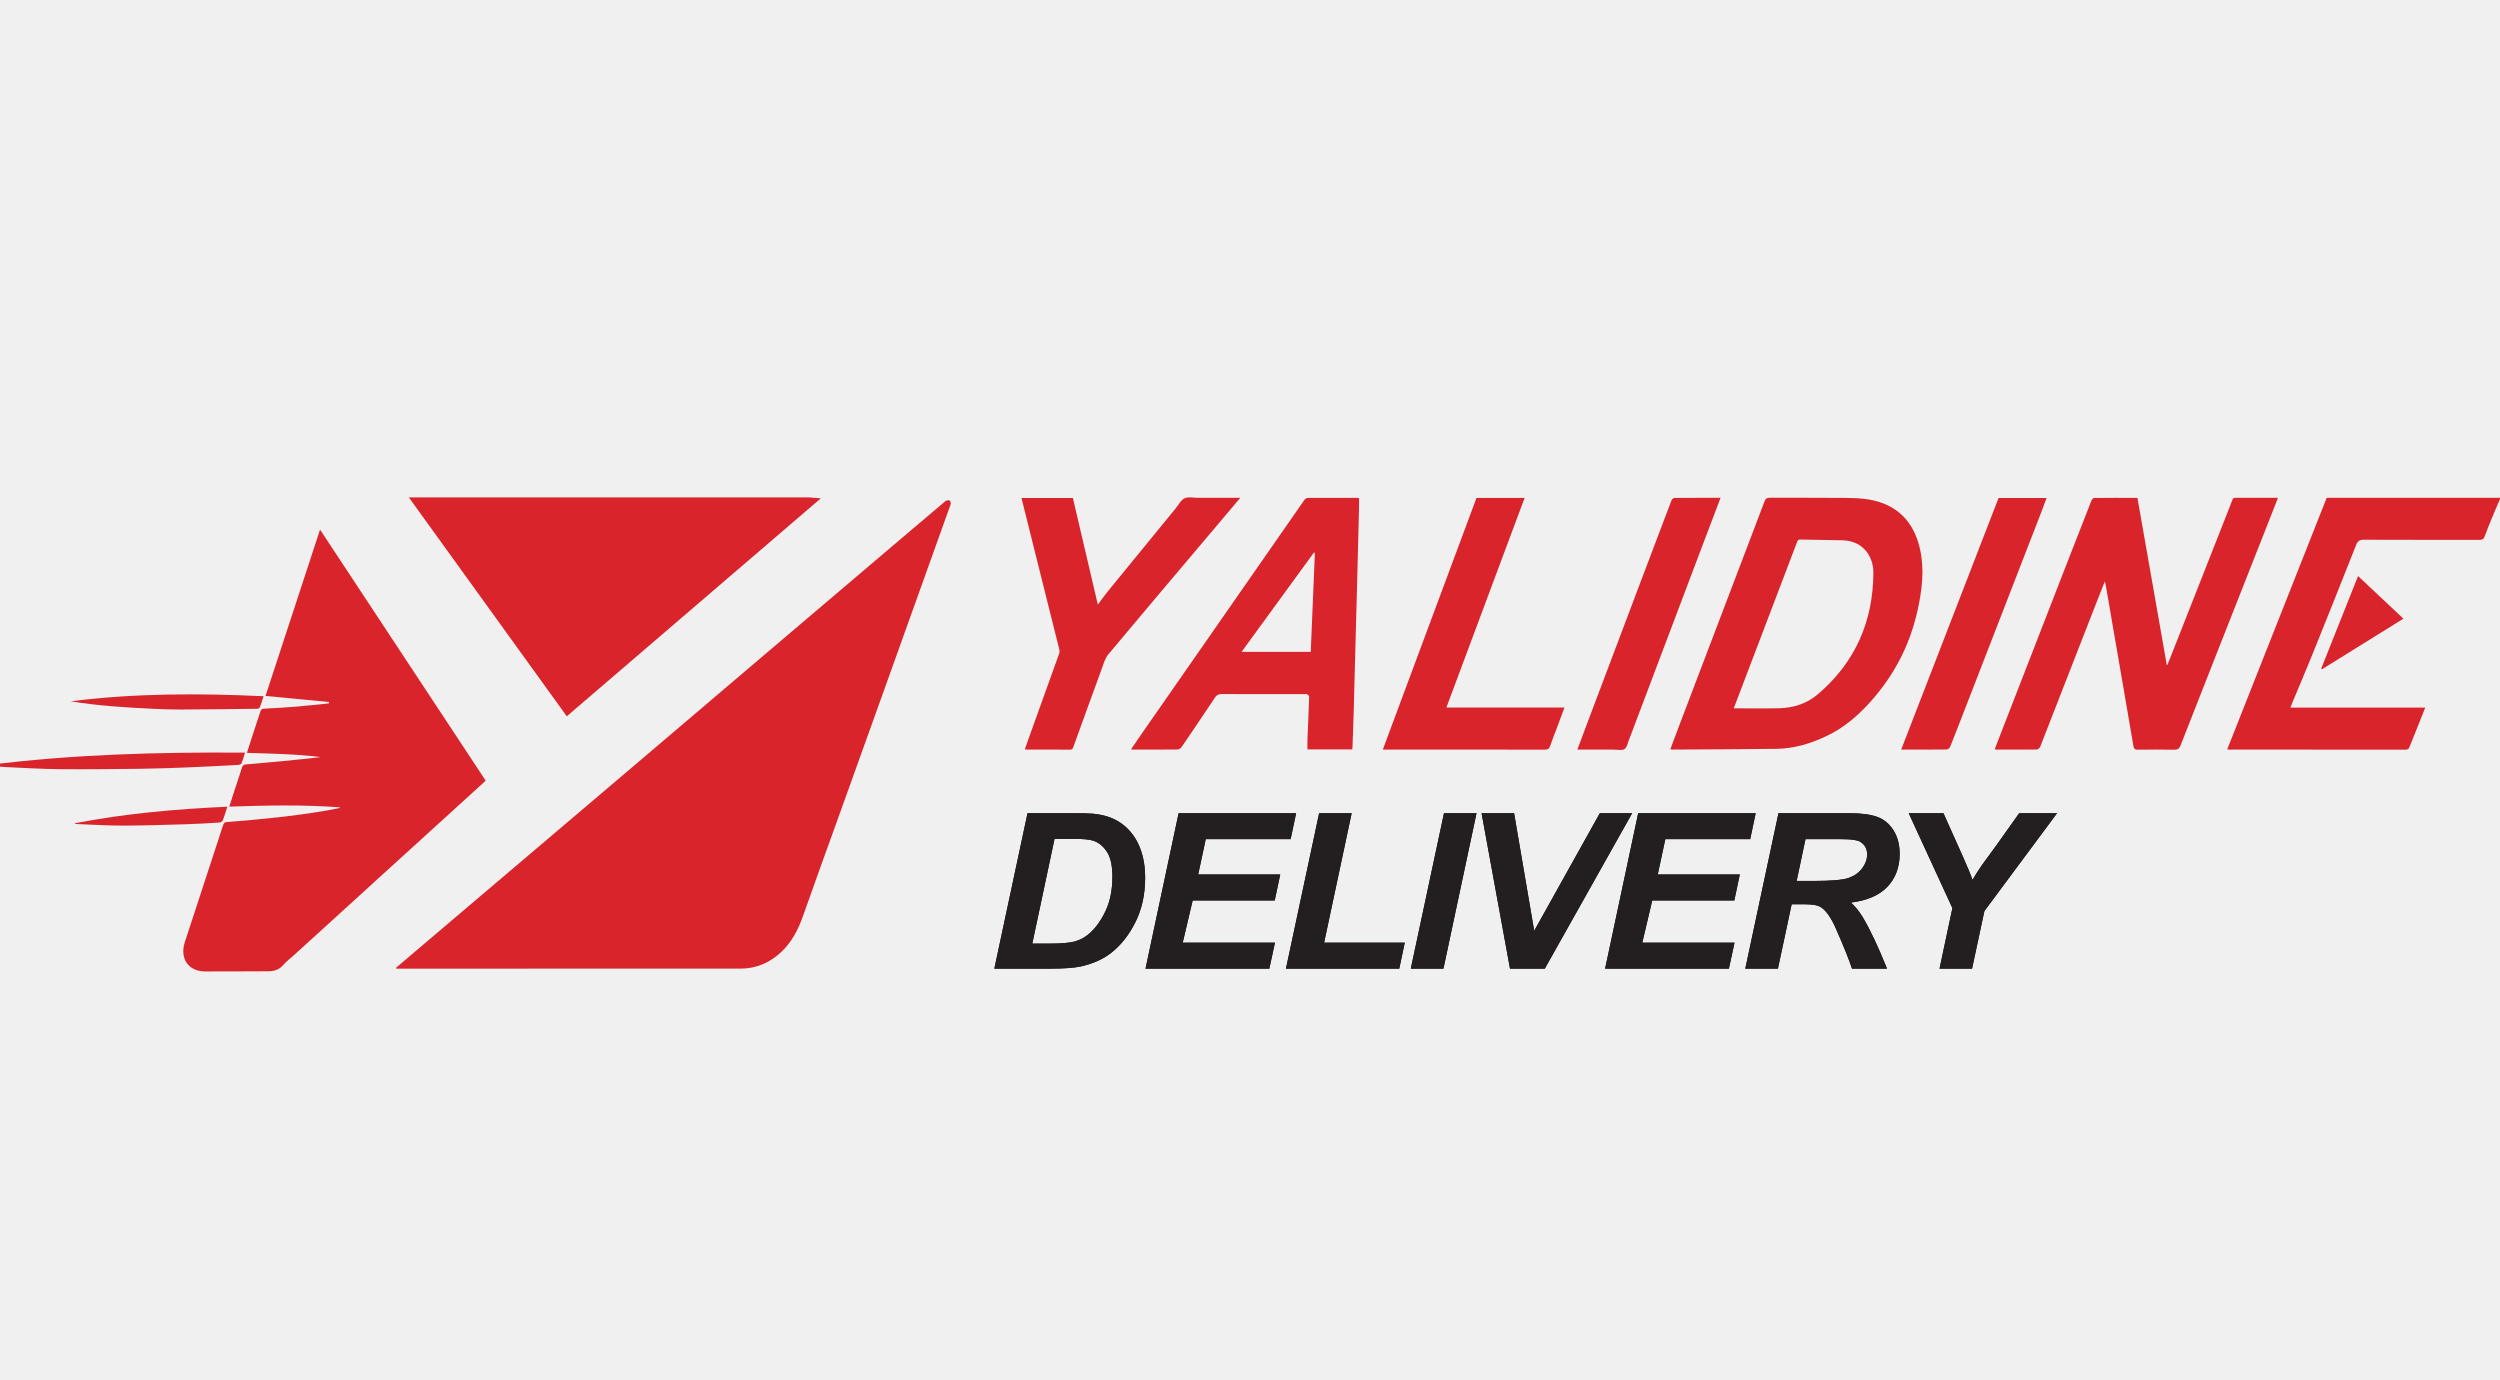
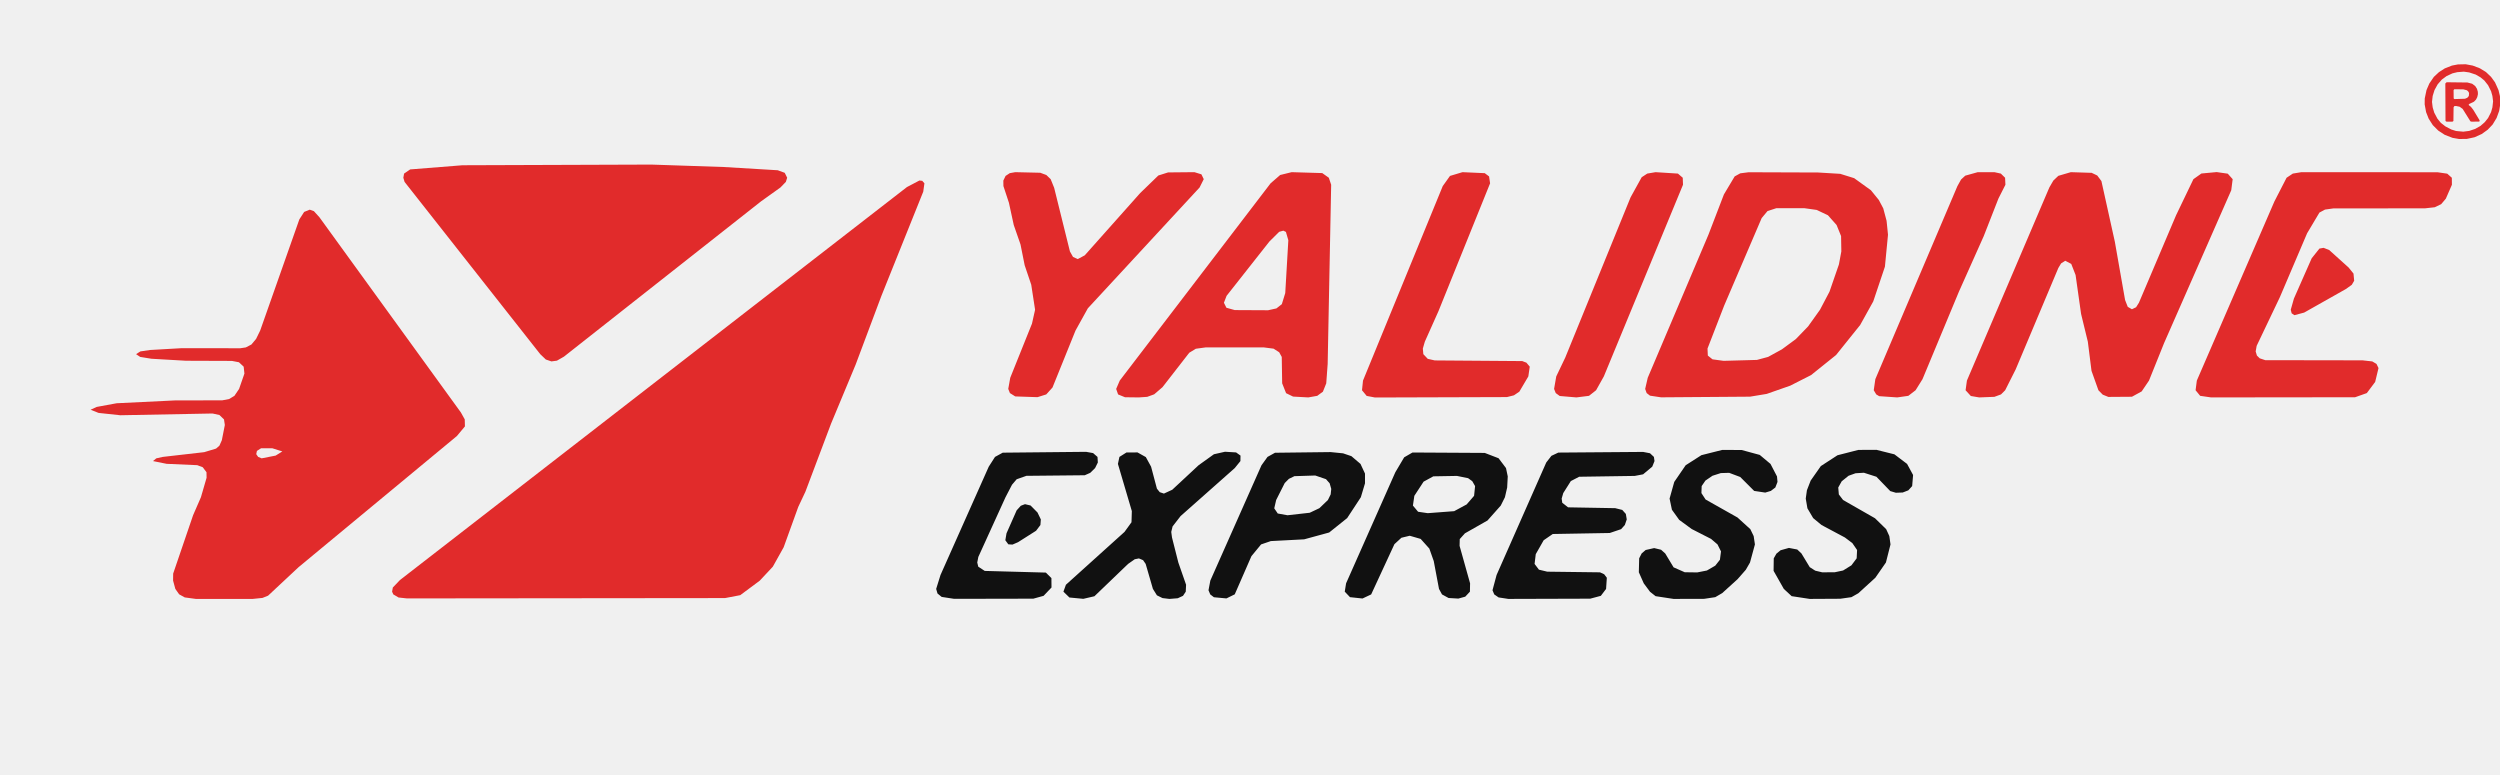
- <svg xmlns="http://www.w3.org/2000/svg" width="116" height="64" viewBox="0 0 116 64" fill="none">
-   <g clip-path="url(#clip0_5004_31064)">
-     <path d="M18.377 44.904C18.841 44.509 19.306 44.113 19.771 43.718C20.947 42.72 22.123 41.721 23.299 40.723C25.397 38.942 27.496 37.161 29.593 35.379C31.564 33.705 33.532 32.028 35.502 30.353C37.443 28.703 39.385 27.055 41.326 25.406C42.155 24.702 42.985 24 43.815 23.296C43.84 23.275 43.863 23.242 43.892 23.235C43.948 23.221 44.023 23.198 44.061 23.222C44.098 23.246 44.121 23.327 44.112 23.377C44.097 23.468 44.054 23.554 44.023 23.642C43.03 26.414 42.038 29.186 41.044 31.957C40.328 33.954 39.611 35.95 38.894 37.945C38.35 39.46 37.796 40.971 37.264 42.49C37.04 43.129 36.742 43.715 36.237 44.184C35.712 44.673 35.089 44.944 34.359 44.944C29.1 44.946 23.841 44.945 18.582 44.945H18.386C18.383 44.931 18.38 44.918 18.377 44.904Z" fill="#DA242C" />
-     <path d="M15.771 37.46C14.067 37.333 12.367 37.369 10.639 37.428C10.704 37.222 10.76 37.042 10.819 36.863C10.956 36.445 11.096 36.029 11.23 35.611C11.26 35.517 11.301 35.477 11.413 35.468C12.572 35.37 13.73 35.263 14.887 35.129C13.752 34.989 12.611 34.967 11.457 34.934C11.55 34.642 11.639 34.361 11.731 34.08C11.847 33.725 11.967 33.371 12.081 33.015C12.107 32.934 12.139 32.889 12.24 32.883C12.748 32.857 13.257 32.828 13.764 32.786C14.264 32.745 14.762 32.687 15.262 32.636C15.262 32.615 15.263 32.594 15.264 32.573C14.289 32.48 13.314 32.387 12.32 32.292C13.16 29.73 13.998 27.175 14.85 24.574C17.422 28.473 19.976 32.344 22.536 36.223C22.255 36.479 21.982 36.73 21.707 36.98C21.038 37.589 20.369 38.197 19.699 38.806C18.944 39.493 18.188 40.179 17.433 40.866C16.924 41.328 16.417 41.793 15.908 42.256C15.166 42.932 14.423 43.608 13.68 44.283C13.5 44.447 13.299 44.595 13.141 44.777C12.949 45 12.715 45.066 12.435 45.067C11.459 45.067 10.482 45.08 9.506 45.075C8.743 45.071 8.333 44.473 8.572 43.726C8.757 43.151 8.948 42.577 9.136 42.003C9.542 40.766 9.948 39.529 10.351 38.291C10.384 38.191 10.422 38.149 10.542 38.14C12.077 38.026 13.607 37.868 15.125 37.614C15.334 37.579 15.542 37.535 15.75 37.494C15.757 37.493 15.761 37.477 15.771 37.46Z" fill="#DA242C" />
-     <path d="M38.087 23.122C34.132 26.516 30.222 29.87 26.299 33.236C23.855 29.85 21.422 26.478 18.969 23.078H37.517C37.694 23.091 37.878 23.107 38.087 23.122Z" fill="#DA242C" />
-     <path d="M11.369 34.922C11.309 35.112 11.267 35.271 11.205 35.421C11.189 35.459 11.107 35.49 11.054 35.493C10.284 35.534 9.513 35.575 8.741 35.606C8.008 35.635 7.275 35.662 6.542 35.671C5.281 35.686 4.02 35.701 2.759 35.689C1.932 35.682 1.104 35.631 0.277 35.593C-0.024 35.579 -0.324 35.546 -0.625 35.506C3.348 34.999 7.34 34.894 11.369 34.922Z" fill="#DA242C" />
-     <path d="M115.999 23.16C115.877 23.446 115.75 23.73 115.632 24.018C115.512 24.308 115.395 24.598 115.288 24.892C115.243 25.016 115.175 25.052 115.042 25.051C113.257 25.047 111.473 25.052 109.688 25.044C109.49 25.043 109.399 25.097 109.326 25.282C108.66 26.97 107.986 28.654 107.307 30.337C106.998 31.102 106.674 31.86 106.357 32.622C106.332 32.682 106.31 32.743 106.275 32.833H109.397H112.532C112.396 33.174 112.268 33.5 112.137 33.824C112.025 34.105 111.907 34.384 111.798 34.666C111.766 34.75 111.722 34.784 111.627 34.784C108.9 34.782 106.172 34.782 103.444 34.782C103.416 34.782 103.389 34.777 103.342 34.772C104.883 30.876 106.42 26.99 107.959 23.099H108.17C110.707 23.099 113.244 23.099 115.781 23.099C115.853 23.099 115.926 23.096 115.999 23.094C115.999 23.116 115.999 23.138 115.999 23.16Z" fill="#DA242C" />
-     <path d="M100.571 30.848C100.9 30.015 101.229 29.183 101.556 28.35C102.227 26.647 102.896 24.943 103.567 23.24C103.593 23.172 103.604 23.096 103.717 23.097C104.368 23.102 105.019 23.099 105.698 23.099C105.628 23.279 105.564 23.444 105.499 23.609C104.598 25.895 103.697 28.18 102.797 30.466C102.255 31.842 101.712 33.218 101.175 34.596C101.119 34.739 101.045 34.79 100.885 34.787C100.324 34.776 99.763 34.778 99.201 34.786C99.061 34.788 99.013 34.748 98.989 34.609C98.685 32.813 98.373 31.018 98.063 29.223C97.946 28.542 97.829 27.861 97.712 27.18C97.703 27.126 97.689 27.074 97.666 26.974C97.55 27.266 97.448 27.517 97.35 27.769C96.456 30.063 95.563 32.357 94.665 34.65C94.643 34.705 94.562 34.776 94.508 34.777C93.885 34.785 93.262 34.782 92.639 34.781C92.617 34.781 92.595 34.774 92.553 34.766C92.634 34.557 92.712 34.354 92.791 34.151C93.826 31.486 94.861 28.822 95.897 26.158C96.277 25.18 96.658 24.202 97.043 23.226C97.063 23.176 97.124 23.106 97.166 23.105C97.833 23.097 98.5 23.1 99.177 23.1C99.632 25.69 100.085 28.271 100.538 30.852C100.549 30.85 100.56 30.849 100.571 30.848Z" fill="#DA242C" />
-     <path d="M80.446 32.866C81.162 32.866 81.856 32.879 82.55 32.862C83.218 32.847 83.836 32.65 84.344 32.217C86.092 30.731 86.912 28.822 86.925 26.579C86.93 25.886 86.505 25.092 85.481 25.069C84.831 25.054 84.181 25.049 83.531 25.034C83.424 25.032 83.405 25.094 83.376 25.17C82.537 27.378 81.696 29.585 80.855 31.792C80.719 32.151 80.582 32.51 80.446 32.866ZM77.502 34.766C77.643 34.391 77.78 34.021 77.921 33.652C79.239 30.191 80.558 26.73 81.873 23.267C81.921 23.139 81.98 23.094 82.122 23.095C83.267 23.101 84.412 23.09 85.557 23.102C86.156 23.108 86.757 23.125 87.329 23.337C88.222 23.667 88.752 24.321 89.014 25.196C89.292 26.125 89.224 27.064 89.043 27.999C88.877 28.854 88.615 29.68 88.223 30.462C87.825 31.26 87.317 31.989 86.71 32.649C86.163 33.245 85.55 33.763 84.811 34.123C84.061 34.488 83.273 34.735 82.43 34.746C80.814 34.768 79.198 34.77 77.582 34.78C77.561 34.78 77.54 34.773 77.502 34.766Z" fill="#DA242C" />
-     <path d="M57.609 30.247H60.819C60.883 28.707 60.947 27.178 61.011 25.649C60.995 25.646 60.98 25.643 60.964 25.64C59.85 27.169 58.737 28.698 57.609 30.247ZM62.746 34.773H60.666C60.666 34.609 60.661 34.451 60.667 34.295C60.693 33.637 60.724 32.98 60.745 32.322C60.746 32.285 60.69 32.237 60.649 32.212C60.621 32.195 60.573 32.208 60.534 32.208C59.248 32.208 57.963 32.211 56.678 32.205C56.529 32.204 56.449 32.254 56.37 32.373C55.863 33.137 55.349 33.897 54.832 34.654C54.793 34.712 54.708 34.776 54.644 34.776C53.953 34.785 53.263 34.782 52.573 34.781C52.551 34.781 52.529 34.776 52.478 34.769C52.658 34.508 52.827 34.259 52.998 34.011C53.957 32.633 54.917 31.254 55.876 29.876C57.425 27.649 58.973 25.421 60.525 23.195C60.556 23.15 60.626 23.103 60.679 23.103C61.453 23.098 62.228 23.1 63.002 23.102C63.012 23.102 63.023 23.108 63.06 23.12C63.06 23.251 63.062 23.392 63.059 23.532C63.045 24.141 63.03 24.751 63.014 25.36C62.992 26.221 62.97 27.083 62.947 27.944C62.925 28.773 62.902 29.601 62.88 30.43C62.857 31.296 62.836 32.163 62.812 33.03C62.797 33.562 62.776 34.094 62.757 34.625C62.755 34.669 62.751 34.712 62.746 34.773Z" fill="#DA242C" />
-     <path d="M57.55 23.099C57.086 23.649 56.65 24.165 56.215 24.68C54.617 26.572 53.013 28.46 51.427 30.362C51.262 30.561 51.192 30.841 51.1 31.092C50.666 32.272 50.24 33.456 49.811 34.638C49.783 34.716 49.765 34.786 49.647 34.785C48.979 34.779 48.312 34.782 47.644 34.781C47.622 34.781 47.6 34.775 47.551 34.768C47.61 34.602 47.665 34.445 47.721 34.288C48.197 32.965 48.675 31.641 49.148 30.317C49.168 30.26 49.165 30.188 49.15 30.128C48.665 28.178 48.177 26.229 47.689 24.28C47.592 23.892 47.496 23.503 47.397 23.106H49.782C50.166 24.751 50.552 26.398 50.94 28.057C51.085 27.861 51.224 27.658 51.379 27.468C52.434 26.173 53.493 24.881 54.55 23.589C54.684 23.426 54.789 23.203 54.963 23.122C55.137 23.04 55.38 23.1 55.593 23.099C56.177 23.099 56.761 23.099 57.344 23.099H57.55Z" fill="#DA242C" />
-     <path d="M68.509 23.103H70.742C69.531 26.348 68.326 29.579 67.112 32.83H72.591C72.454 33.198 72.325 33.546 72.195 33.895C72.106 34.131 72.008 34.365 71.931 34.605C71.887 34.742 71.82 34.787 71.671 34.786C70.021 34.78 68.371 34.782 66.721 34.782C65.947 34.782 65.172 34.782 64.398 34.782H64.162C65.616 30.875 67.063 26.988 68.509 23.103Z" fill="#DA242C" />
-     <path d="M92.733 23.107H94.961C94.882 23.321 94.81 23.521 94.733 23.719C93.621 26.589 92.508 29.458 91.395 32.327C91.095 33.101 90.796 33.875 90.489 34.647C90.467 34.703 90.388 34.775 90.334 34.776C89.639 34.785 88.943 34.782 88.215 34.782C89.726 30.877 91.23 26.991 92.733 23.107Z" fill="#DA242C" />
-     <path d="M79.834 23.099C79.565 23.805 79.307 24.482 79.051 25.16C77.91 28.178 76.77 31.195 75.629 34.213C75.62 34.238 75.608 34.263 75.597 34.289C75.529 34.449 75.504 34.668 75.381 34.754C75.264 34.836 75.047 34.781 74.873 34.782C74.379 34.783 73.885 34.782 73.391 34.782C73.33 34.782 73.269 34.782 73.188 34.782C73.351 34.346 73.507 33.93 73.663 33.515C74.486 31.335 75.309 29.156 76.132 26.976C76.606 25.722 77.079 24.468 77.558 23.215C77.576 23.167 77.644 23.104 77.689 23.104C78.395 23.097 79.102 23.099 79.834 23.099Z" fill="#DA242C" />
-     <path d="M111.518 28.707C110.228 29.508 108.986 30.279 107.744 31.051C107.731 31.043 107.717 31.034 107.703 31.026C108.275 29.589 108.847 28.151 109.414 26.729C110.112 27.386 110.806 28.038 111.518 28.707Z" fill="#DA242C" />
-     <path d="M12.229 32.305C12.17 32.488 12.12 32.655 12.058 32.818C12.046 32.851 11.987 32.886 11.95 32.887C10.761 32.902 9.573 32.916 8.384 32.922C7.953 32.924 7.521 32.909 7.09 32.888C5.817 32.826 4.544 32.75 3.283 32.54C6.251 32.164 9.229 32.164 12.229 32.305Z" fill="#DA242C" />
-     <path d="M10.549 37.431C10.474 37.662 10.415 37.868 10.338 38.066C10.32 38.112 10.243 38.161 10.191 38.165C9.671 38.197 9.152 38.23 8.632 38.245C7.646 38.274 6.66 38.307 5.675 38.308C4.958 38.308 4.242 38.261 3.526 38.234C3.507 38.233 3.488 38.224 3.469 38.2C5.801 37.748 8.158 37.54 10.549 37.431Z" fill="#DA242C" />
-     <path d="M47.898 43.784H48.665C49.22 43.784 49.623 43.75 49.872 43.683C50.121 43.616 50.349 43.49 50.557 43.307C50.854 43.041 51.105 42.687 51.309 42.244C51.513 41.801 51.615 41.279 51.615 40.679C51.615 40.167 51.531 39.783 51.362 39.525C51.193 39.268 50.985 39.096 50.737 39.011C50.563 38.952 50.254 38.922 49.809 38.922H48.931L47.898 43.784ZM46.137 44.945L47.677 37.731H49.658C50.21 37.731 50.563 37.74 50.717 37.756C51.021 37.785 51.293 37.846 51.532 37.938C51.771 38.03 51.989 38.159 52.184 38.324C52.38 38.49 52.549 38.689 52.691 38.922C52.833 39.155 52.943 39.423 53.02 39.727C53.097 40.03 53.135 40.362 53.135 40.723C53.135 41.501 52.984 42.191 52.681 42.792C52.379 43.395 51.998 43.873 51.54 44.227C51.189 44.502 50.736 44.706 50.18 44.837C49.866 44.909 49.383 44.945 48.73 44.945H46.137Z" fill="#231F20" />
-     <path d="M47.898 43.784H48.665C49.22 43.784 49.623 43.75 49.872 43.683C50.121 43.616 50.349 43.49 50.557 43.307C50.854 43.041 51.105 42.687 51.309 42.244C51.513 41.801 51.615 41.279 51.615 40.679C51.615 40.167 51.531 39.783 51.362 39.525C51.193 39.268 50.985 39.096 50.737 39.011C50.563 38.952 50.254 38.922 49.809 38.922H48.931L47.898 43.784ZM46.137 44.945L47.677 37.731H49.658C50.21 37.731 50.563 37.74 50.717 37.756C51.021 37.785 51.293 37.846 51.532 37.938C51.771 38.03 51.989 38.159 52.184 38.324C52.38 38.49 52.549 38.689 52.691 38.922C52.833 39.155 52.943 39.423 53.02 39.727C53.097 40.03 53.135 40.362 53.135 40.723C53.135 41.501 52.984 42.191 52.681 42.792C52.379 43.395 51.998 43.873 51.54 44.227C51.189 44.502 50.736 44.706 50.18 44.837C49.866 44.909 49.383 44.945 48.73 44.945H46.137Z" fill="#231F20" />
-     <path d="M53.152 44.945L54.688 37.731H60.141L59.885 38.937H55.947L55.596 40.576H59.403L59.148 41.781H55.34L54.878 43.74H59.158L58.897 44.945H53.152Z" fill="#231F20" />
-     <path d="M53.152 44.945L54.688 37.731H60.141L59.885 38.937H55.947L55.596 40.576H59.403L59.148 41.781H55.34L54.878 43.74H59.158L58.897 44.945H53.152Z" fill="#231F20" />
-     <path d="M59.668 44.945L61.208 37.731H62.718L61.439 43.74H65.181L64.926 44.945H59.668Z" fill="#231F20" />
-     <path d="M59.668 44.945L61.208 37.731H62.718L61.439 43.74H65.181L64.926 44.945H59.668Z" fill="#231F20" />
-     <path d="M65.461 44.945L67.001 37.731H68.511L66.976 44.945H65.461Z" fill="#231F20" />
-     <path d="M65.461 44.945L67.001 37.731H68.511L66.976 44.945H65.461Z" fill="#231F20" />
-     <path d="M71.679 44.945H70.064L68.744 37.731H70.254L71.187 43.189L74.233 37.731H75.733L71.679 44.945Z" fill="#231F20" />
-     <path d="M71.679 44.945H70.064L68.744 37.731H70.254L71.187 43.189L74.233 37.731H75.733L71.679 44.945Z" fill="#231F20" />
-     <path d="M74.477 44.945L76.012 37.731H81.465L81.209 38.937H77.271L76.92 40.576H80.728L80.472 41.781H76.664L76.202 43.74H80.482L80.221 44.945H74.477Z" fill="#231F20" />
-     <path d="M74.477 44.945L76.012 37.731H81.465L81.209 38.937H77.271L76.92 40.576H80.728L80.472 41.781H76.664L76.202 43.74H80.482L80.221 44.945H74.477Z" fill="#231F20" />
-     <path d="M83.364 40.876H84.166C84.979 40.876 85.518 40.828 85.784 40.733C86.05 40.638 86.258 40.489 86.409 40.285C86.559 40.082 86.635 39.869 86.635 39.646C86.635 39.383 86.526 39.186 86.308 39.055C86.175 38.976 85.885 38.937 85.441 38.937H83.775L83.364 40.876ZM82.496 44.945H80.981L82.521 37.731H85.787C86.349 37.731 86.786 37.788 87.099 37.901C87.411 38.014 87.664 38.222 87.856 38.524C88.048 38.826 88.145 39.191 88.145 39.621C88.145 40.234 87.957 40.74 87.583 41.139C87.208 41.538 86.641 41.785 85.882 41.88C86.076 42.05 86.258 42.275 86.429 42.554C86.767 43.118 87.143 43.915 87.558 44.945H85.932C85.802 44.539 85.546 43.904 85.165 43.041C84.957 42.575 84.736 42.262 84.502 42.101C84.359 42.006 84.108 41.958 83.75 41.958H83.133L82.496 44.945Z" fill="#231F20" />
-     <path d="M83.364 40.876H84.166C84.979 40.876 85.518 40.828 85.784 40.733C86.05 40.638 86.258 40.489 86.409 40.285C86.559 40.082 86.635 39.869 86.635 39.646C86.635 39.383 86.526 39.186 86.308 39.055C86.175 38.976 85.885 38.937 85.441 38.937H83.775L83.364 40.876ZM82.496 44.945H80.981L82.521 37.731H85.787C86.349 37.731 86.786 37.788 87.099 37.901C87.411 38.014 87.664 38.222 87.856 38.524C88.048 38.826 88.145 39.191 88.145 39.621C88.145 40.234 87.957 40.74 87.583 41.139C87.208 41.538 86.641 41.785 85.882 41.88C86.076 42.05 86.258 42.275 86.429 42.554C86.767 43.118 87.143 43.915 87.558 44.945H85.932C85.802 44.539 85.546 43.904 85.165 43.041C84.957 42.575 84.736 42.262 84.502 42.101C84.359 42.006 84.108 41.958 83.75 41.958H83.133L82.496 44.945Z" fill="#231F20" />
-     <path d="M91.504 44.945H89.994L90.591 42.136L88.564 37.731H90.175L91.088 39.769C91.305 40.258 91.451 40.61 91.524 40.827C91.648 40.613 91.792 40.387 91.956 40.148L92.653 39.193L93.692 37.731H95.448L92.076 42.273L91.504 44.945Z" fill="#231F20" />
-     <path d="M91.504 44.945H89.994L90.591 42.136L88.564 37.731H90.175L91.088 39.769C91.305 40.258 91.451 40.61 91.524 40.827C91.648 40.613 91.792 40.387 91.956 40.148L92.653 39.193L93.692 37.731H95.448L92.076 42.273L91.504 44.945Z" fill="#231F20" />
-   </g>
-   <defs>
-     <clipPath id="clip0_5004_31064">
-       <rect width="116" height="64" fill="white" />
-     </clipPath>
-   </defs>
+ <svg xmlns="http://www.w3.org/2000/svg" viewBox="0 0 300 93" width="300" height="93" fill-rule="evenodd">
+   <path d="M55.50 19.83L49.22 20.33L48.49 20.83L48.40 21.33L48.55 21.83L64.83 42.50L65.50 43.14L66.17 43.37L66.83 43.28L67.67 42.80L91.33 24.16L93.65 22.50L94.30 21.83L94.46 21.33L94.17 20.74L93.33 20.43L86.83 20.04L78.17 19.75ZM121.83 20.66L121.17 20.78L120.67 21.11L120.40 21.67L120.41 22.33L121.07 24.33L121.65 27.00L122.46 29.33L122.96 31.83L123.75 34.17L124.21 37.17L123.84 38.83L121.23 45.33L120.99 46.67L121.19 47.17L121.83 47.57L124.50 47.66L125.55 47.33L126.30 46.50L129.06 39.67L130.54 37.00L143.95 22.50L144.45 21.50L144.17 20.92L143.33 20.66L140.17 20.69L139.00 21.06L136.82 23.17L130.17 30.64L129.33 31.09L128.76 30.83L128.39 30.17L126.50 22.54L126.08 21.50L125.56 21.00L124.83 20.73ZM155.00 20.66L153.62 21.00L152.47 22.00L134.37 45.67L133.94 46.67L134.17 47.33L135.00 47.67L136.67 47.69L137.67 47.62L138.50 47.32L139.50 46.46L142.71 42.33L143.50 41.85L144.67 41.69L151.67 41.69L152.83 41.84L153.50 42.27L153.81 42.83L153.86 46.00L154.33 47.18L155.17 47.59L157.00 47.69L158.07 47.50L158.75 47.00L159.15 46.00L159.32 43.67L159.74 22.17L159.46 21.33L158.67 20.77ZM175.50 20.66L174.00 21.11L173.13 22.33L163.56 45.67L163.44 46.83L164.00 47.51L165.00 47.70L180.83 47.65L181.67 47.44L182.32 47.00L183.40 45.17L183.57 44.00L183.17 43.52L182.67 43.33L172.17 43.25L171.33 43.06L170.80 42.50L170.74 41.83L170.98 41.00L172.62 37.33L178.81 22.00L178.69 21.17L178.17 20.78ZM198.67 20.66L197.67 20.83L197.00 21.27L195.67 23.68L187.83 42.91L186.75 45.17L186.49 46.67L186.69 47.17L187.17 47.52L189.17 47.69L190.68 47.50L191.53 46.83L192.46 45.17L201.96 22.17L201.93 21.33L201.35 20.83ZM209.83 20.67L208.83 20.80L208.16 21.17L206.87 23.33L205.01 28.17L197.73 45.33L197.42 46.67L197.60 47.17L198.00 47.48L199.33 47.68L210.00 47.60L212.00 47.27L214.83 46.28L217.33 45.01L220.33 42.60L223.22 39.00L224.79 36.17L226.19 32.00L226.56 28.17L226.39 26.50L225.99 25.00L225.46 24.00L224.51 22.83L222.50 21.38L220.83 20.86L218.17 20.70ZM237.33 20.66L235.83 21.08L235.33 21.54L234.89 22.33L225.04 45.50L224.85 46.83L225.15 47.33L225.50 47.54L227.67 47.69L229.00 47.50L229.87 46.83L230.70 45.50L235.07 35.00L238.05 28.33L239.81 23.83L240.65 22.17L240.61 21.33L240.10 20.83L239.33 20.66ZM248.50 20.66L247.00 21.10L246.40 21.67L245.92 22.50L236.03 45.67L235.87 46.83L236.50 47.52L237.50 47.69L239.33 47.62L240.12 47.33L240.62 46.83L241.88 44.33L247.00 32.16L247.33 31.61L247.83 31.29L248.55 31.67L249.07 33.00L249.73 37.67L250.54 41.00L250.98 44.50L251.81 46.83L252.33 47.36L253.00 47.63L255.83 47.61L257.00 46.97L257.88 45.67L259.69 41.17L267.75 22.83L267.92 21.50L267.33 20.84L266.00 20.65L264.17 20.82L263.21 21.50L261.13 25.83L256.67 36.33L256.33 36.87L255.83 37.11L255.33 36.82L255.01 36.00L253.78 29.00L252.17 21.73L251.67 21.06L251.00 20.74ZM276.17 20.66L275.14 20.83L274.39 21.33L272.93 24.17L263.62 45.67L263.47 46.83L264.02 47.50L265.33 47.69L282.61 47.67L284.02 47.17L285.02 45.83L285.42 44.17L285.18 43.67L284.67 43.37L283.50 43.24L271.83 43.22L271.17 43.00L270.83 42.67L270.68 42.17L270.80 41.50L273.58 35.67L276.85 28.00L278.33 25.51L279.00 25.15L280.00 25.01L291.00 25.00L292.17 24.87L292.94 24.50L293.50 23.84L294.23 22.17L294.22 21.33L293.67 20.84L292.50 20.67ZM110.33 21.66L108.83 22.45L48.00 69.60L47.14 70.50L47.05 71.00L47.20 71.33L47.83 71.70L48.83 71.81L87.00 71.77L88.83 71.42L91.17 69.68L92.74 68.00L94.04 65.67L95.79 60.83L96.65 59.00L99.73 50.83L102.67 43.77L105.77 35.50L110.79 23.00L110.93 22.00L110.67 21.70ZM213.17 24.98L212.10 25.33L211.40 26.17L206.90 36.67L204.90 41.83L204.94 42.67L205.50 43.12L206.83 43.30L210.83 43.19L212.17 42.83L213.83 41.92L215.50 40.69L216.97 39.17L218.40 37.17L219.54 35.00L220.67 31.73L220.96 30.17L220.93 28.33L220.39 27.00L219.35 25.83L218.00 25.19L216.50 24.98ZM37.17 25.16L36.50 25.43L35.92 26.33L31.22 39.67L30.73 40.67L30.17 41.34L29.50 41.69L28.83 41.79L21.83 41.78L17.99 42.00L16.84 42.17L16.33 42.50L16.82 42.83L18.17 43.05L22.33 43.29L27.83 43.31L28.67 43.47L29.24 44.00L29.33 44.83L28.69 46.67L28.13 47.50L27.50 47.88L26.67 48.04L21.00 48.05L14.00 48.39L11.61 48.83L10.87 49.17L11.83 49.55L14.44 49.83L25.50 49.62L26.33 49.80L26.88 50.33L26.98 51.00L26.62 52.83L26.33 53.48L25.93 53.83L24.50 54.26L19.52 54.83L18.76 55.00L18.36 55.33L20.00 55.66L23.67 55.82L24.33 56.07L24.78 56.67L24.79 57.33L24.11 59.67L23.17 61.83L20.78 68.83L20.77 69.67L21.04 70.67L21.50 71.32L22.17 71.69L23.50 71.87L30.33 71.87L31.50 71.75L32.17 71.48L35.83 68.06L54.82 52.33L55.79 51.17L55.77 50.33L55.31 49.50L38.33 26.07L37.67 25.34ZM153.50 27.82L152.33 28.98L147.19 35.50L146.87 36.33L147.17 36.93L148.17 37.21L152.17 37.23L153.17 37.01L153.82 36.50L154.23 35.17L154.60 28.83L154.31 27.83L154.00 27.68ZM278.33 29.83L277.40 31.00L275.27 35.83L274.89 37.17L275.00 37.60L275.33 37.82L276.50 37.51L281.53 34.67L282.22 34.17L282.50 33.69L282.42 32.83L281.83 32.10L279.50 30.00L278.83 29.74ZM31.33 53.79L30.83 54.11L30.75 54.50L30.98 54.83L31.40 55.00L33.08 54.67L33.88 54.17L32.67 53.79Z" fill="#E12B2B" />
+   <path d="M206.67 53.99L204.17 54.62L202.28 55.83L200.91 57.83L200.35 59.83L200.63 61.17L201.50 62.38L203.00 63.48L205.33 64.67L206.10 65.33L206.52 66.17L206.39 67.17L205.83 67.88L204.83 68.46L203.67 68.69L202.17 68.67L200.83 68.08L199.83 66.42L199.33 65.97L198.50 65.77L197.48 66.00L197.00 66.41L196.70 67.00L196.66 68.67L197.25 70.00L198.00 71.01L198.67 71.54L200.83 71.87L204.50 71.86L205.83 71.66L206.67 71.17L208.51 69.50L209.50 68.37L210.00 67.50L210.59 65.33L210.44 64.33L210.04 63.50L208.50 62.10L204.67 59.94L204.17 59.17L204.20 58.33L204.65 57.67L205.50 57.09L206.50 56.77L207.50 56.74L208.83 57.24L210.50 58.91L211.83 59.11L212.50 58.91L213.04 58.50L213.30 57.83L213.24 57.17L212.46 55.67L211.17 54.59L209.00 54.00ZM223.00 53.99L220.50 54.63L218.50 55.93L217.28 57.67L216.83 58.83L216.69 59.83L216.89 61.00L217.58 62.17L218.58 63.00L221.39 64.50L222.28 65.17L222.85 66.00L222.80 67.00L222.17 67.84L221.17 68.46L220.17 68.67L218.67 68.68L217.83 68.48L217.17 68.06L216.17 66.41L215.67 65.94L214.67 65.75L213.67 66.03L213.17 66.44L212.85 67.00L212.83 68.50L214.06 70.67L215.00 71.54L217.17 71.87L220.83 71.85L222.17 71.66L223.00 71.19L225.04 69.33L226.31 67.50L226.86 65.33L226.72 64.33L226.34 63.50L225.00 62.19L221.17 60.00L220.66 59.33L220.59 58.50L221.00 57.76L221.83 57.09L222.67 56.79L223.67 56.73L225.17 57.21L226.83 58.93L227.50 59.13L228.33 59.10L229.00 58.84L229.46 58.33L229.57 57.00L228.85 55.67L227.33 54.52L225.17 53.98ZM120.33 54.32L119.40 54.83L118.65 56.00L112.86 69.00L112.34 70.67L112.50 71.22L113.00 71.63L114.50 71.86L124.00 71.84L125.23 71.50L126.18 70.50L126.17 69.37L125.50 68.71L118.17 68.51L117.39 68.00L117.27 67.50L117.40 66.83L120.66 59.67L121.44 58.17L122.00 57.51L123.17 57.10L130.17 57.03L130.83 56.74L131.41 56.17L131.74 55.50L131.70 54.83L131.17 54.37L130.33 54.22ZM135.17 54.30L134.33 54.83L134.15 55.67L135.82 61.33L135.78 62.67L134.94 63.83L127.91 70.17L127.61 71.00L128.33 71.70L130.00 71.86L131.33 71.55L135.37 67.67L136.17 67.11L136.67 67.01L137.17 67.22L137.48 67.67L138.35 70.67L138.83 71.44L139.50 71.77L140.33 71.87L141.33 71.79L141.96 71.50L142.29 71.00L142.33 70.17L141.40 67.50L140.64 64.50L140.55 63.83L140.71 63.17L141.67 61.93L148.17 56.17L148.85 55.33L148.86 54.67L148.33 54.29L147.00 54.21L145.67 54.51L143.83 55.83L140.67 58.77L139.67 59.23L139.17 59.06L138.83 58.64L138.13 56.00L137.50 54.85L136.50 54.29ZM153.00 54.33L152.10 54.83L151.38 55.83L145.24 69.67L145.02 70.83L145.23 71.33L145.67 71.67L147.17 71.81L148.17 71.32L150.17 66.74L151.33 65.33L152.50 64.93L156.50 64.72L159.50 63.90L161.66 62.17L163.30 59.67L163.80 58.00L163.80 56.83L163.26 55.67L162.17 54.74L161.17 54.40L159.67 54.25ZM169.50 54.30L168.50 54.88L167.44 56.67L161.53 70.00L161.37 71.00L162.00 71.66L163.50 71.82L164.54 71.33L167.33 65.30L168.17 64.53L169.17 64.29L170.48 64.67L171.52 65.83L172.05 67.33L172.68 70.67L173.04 71.33L173.83 71.76L175.00 71.83L175.83 71.60L176.39 71.00L176.41 70.00L175.15 65.50L175.17 64.69L175.79 64.00L178.50 62.46L180.09 60.67L180.59 59.67L180.86 58.50L180.93 57.17L180.72 56.17L179.83 54.99L178.17 54.35ZM187.00 54.31L186.17 54.70L185.55 55.50L179.59 69.00L179.10 70.83L179.31 71.33L179.83 71.69L181.00 71.87L190.83 71.84L192.10 71.50L192.73 70.67L192.82 69.33L192.50 68.91L192.00 68.68L185.67 68.60L184.67 68.36L184.15 67.67L184.29 66.50L185.24 64.83L186.33 64.08L193.17 63.96L194.53 63.50L194.98 63.00L195.21 62.33L195.10 61.67L194.67 61.19L193.83 60.98L188.17 60.88L187.47 60.33L187.40 59.83L187.59 59.17L188.50 57.73L189.50 57.21L196.17 57.11L197.17 56.92L198.27 56.00L198.54 55.33L198.47 54.83L198.00 54.39L197.17 54.23ZM155.33 57.14L154.67 57.46L154.17 57.96L153.14 60.00L152.91 61.00L153.33 61.62L154.50 61.83L157.17 61.53L158.33 60.98L159.35 60.00L159.68 59.33L159.75 58.67L159.56 58.00L159.12 57.50L157.83 57.06ZM172.00 57.16L170.83 57.80L169.72 59.50L169.55 60.67L170.17 61.41L171.33 61.58L174.50 61.34L176.00 60.53L176.89 59.50L177.01 58.33L176.67 57.74L176.17 57.38L174.83 57.11ZM123.00 60.50L122.50 60.69L122.00 61.24L120.78 64.00L120.64 64.83L121.00 65.32L121.50 65.35L122.17 65.06L124.33 63.69L124.85 63.00L124.90 62.33L124.50 61.50L123.67 60.66Z" fill="#111111" />
+   <path d="M294.95 7.73L294.23 7.87L293.37 8.21L292.67 8.66L292.06 9.23L291.52 10.02L291.18 10.81L290.97 11.81L290.96 12.52L291.13 13.45L291.44 14.24L291.94 15.02L292.59 15.67L293.37 16.18L294.30 16.54L295.09 16.68L296.02 16.67L296.95 16.47L297.81 16.08L298.52 15.57L299.11 14.95L299.59 14.16L299.90 13.31L300.05 12.38L299.99 11.52L299.82 10.81L299.40 9.88L298.93 9.23L298.31 8.64L297.59 8.20L296.73 7.87L295.88 7.71ZM294.88 8.66L294.30 8.80L293.59 9.13L293.02 9.55L292.52 10.12L292.14 10.81L291.92 11.52L291.84 12.23L291.92 12.88L292.11 13.52L292.49 14.24L292.90 14.74L293.45 15.17L294.16 15.54L294.73 15.72L295.59 15.80L296.30 15.71L297.02 15.47L297.66 15.11L298.17 14.66L298.57 14.16L298.93 13.45L299.09 12.88L299.17 12.16L299.09 11.52L298.93 10.95L298.57 10.23L298.12 9.66L297.66 9.28L297.09 8.95L296.30 8.69L295.66 8.60ZM293.59 9.87L293.44 10.02L293.46 14.52L293.59 14.60L294.30 14.60L294.41 14.52L294.43 12.88L294.52 12.73L294.73 12.72L295.16 12.81L295.52 13.07L296.45 14.56L296.59 14.60L297.52 14.59L297.56 14.45L296.78 13.16L296.52 12.83L296.23 12.59L296.30 12.48L296.88 12.20L297.12 11.95L297.27 11.66L297.35 11.31L297.34 11.02L297.24 10.66L297.02 10.32L296.66 10.05L296.09 9.90ZM294.52 10.71L294.43 10.81L294.44 11.81L294.52 11.89L295.80 11.85L296.08 11.73L296.26 11.52L296.29 11.16L296.17 10.95L296.02 10.83L295.59 10.72Z" fill="#E12B2B" />
</svg>
